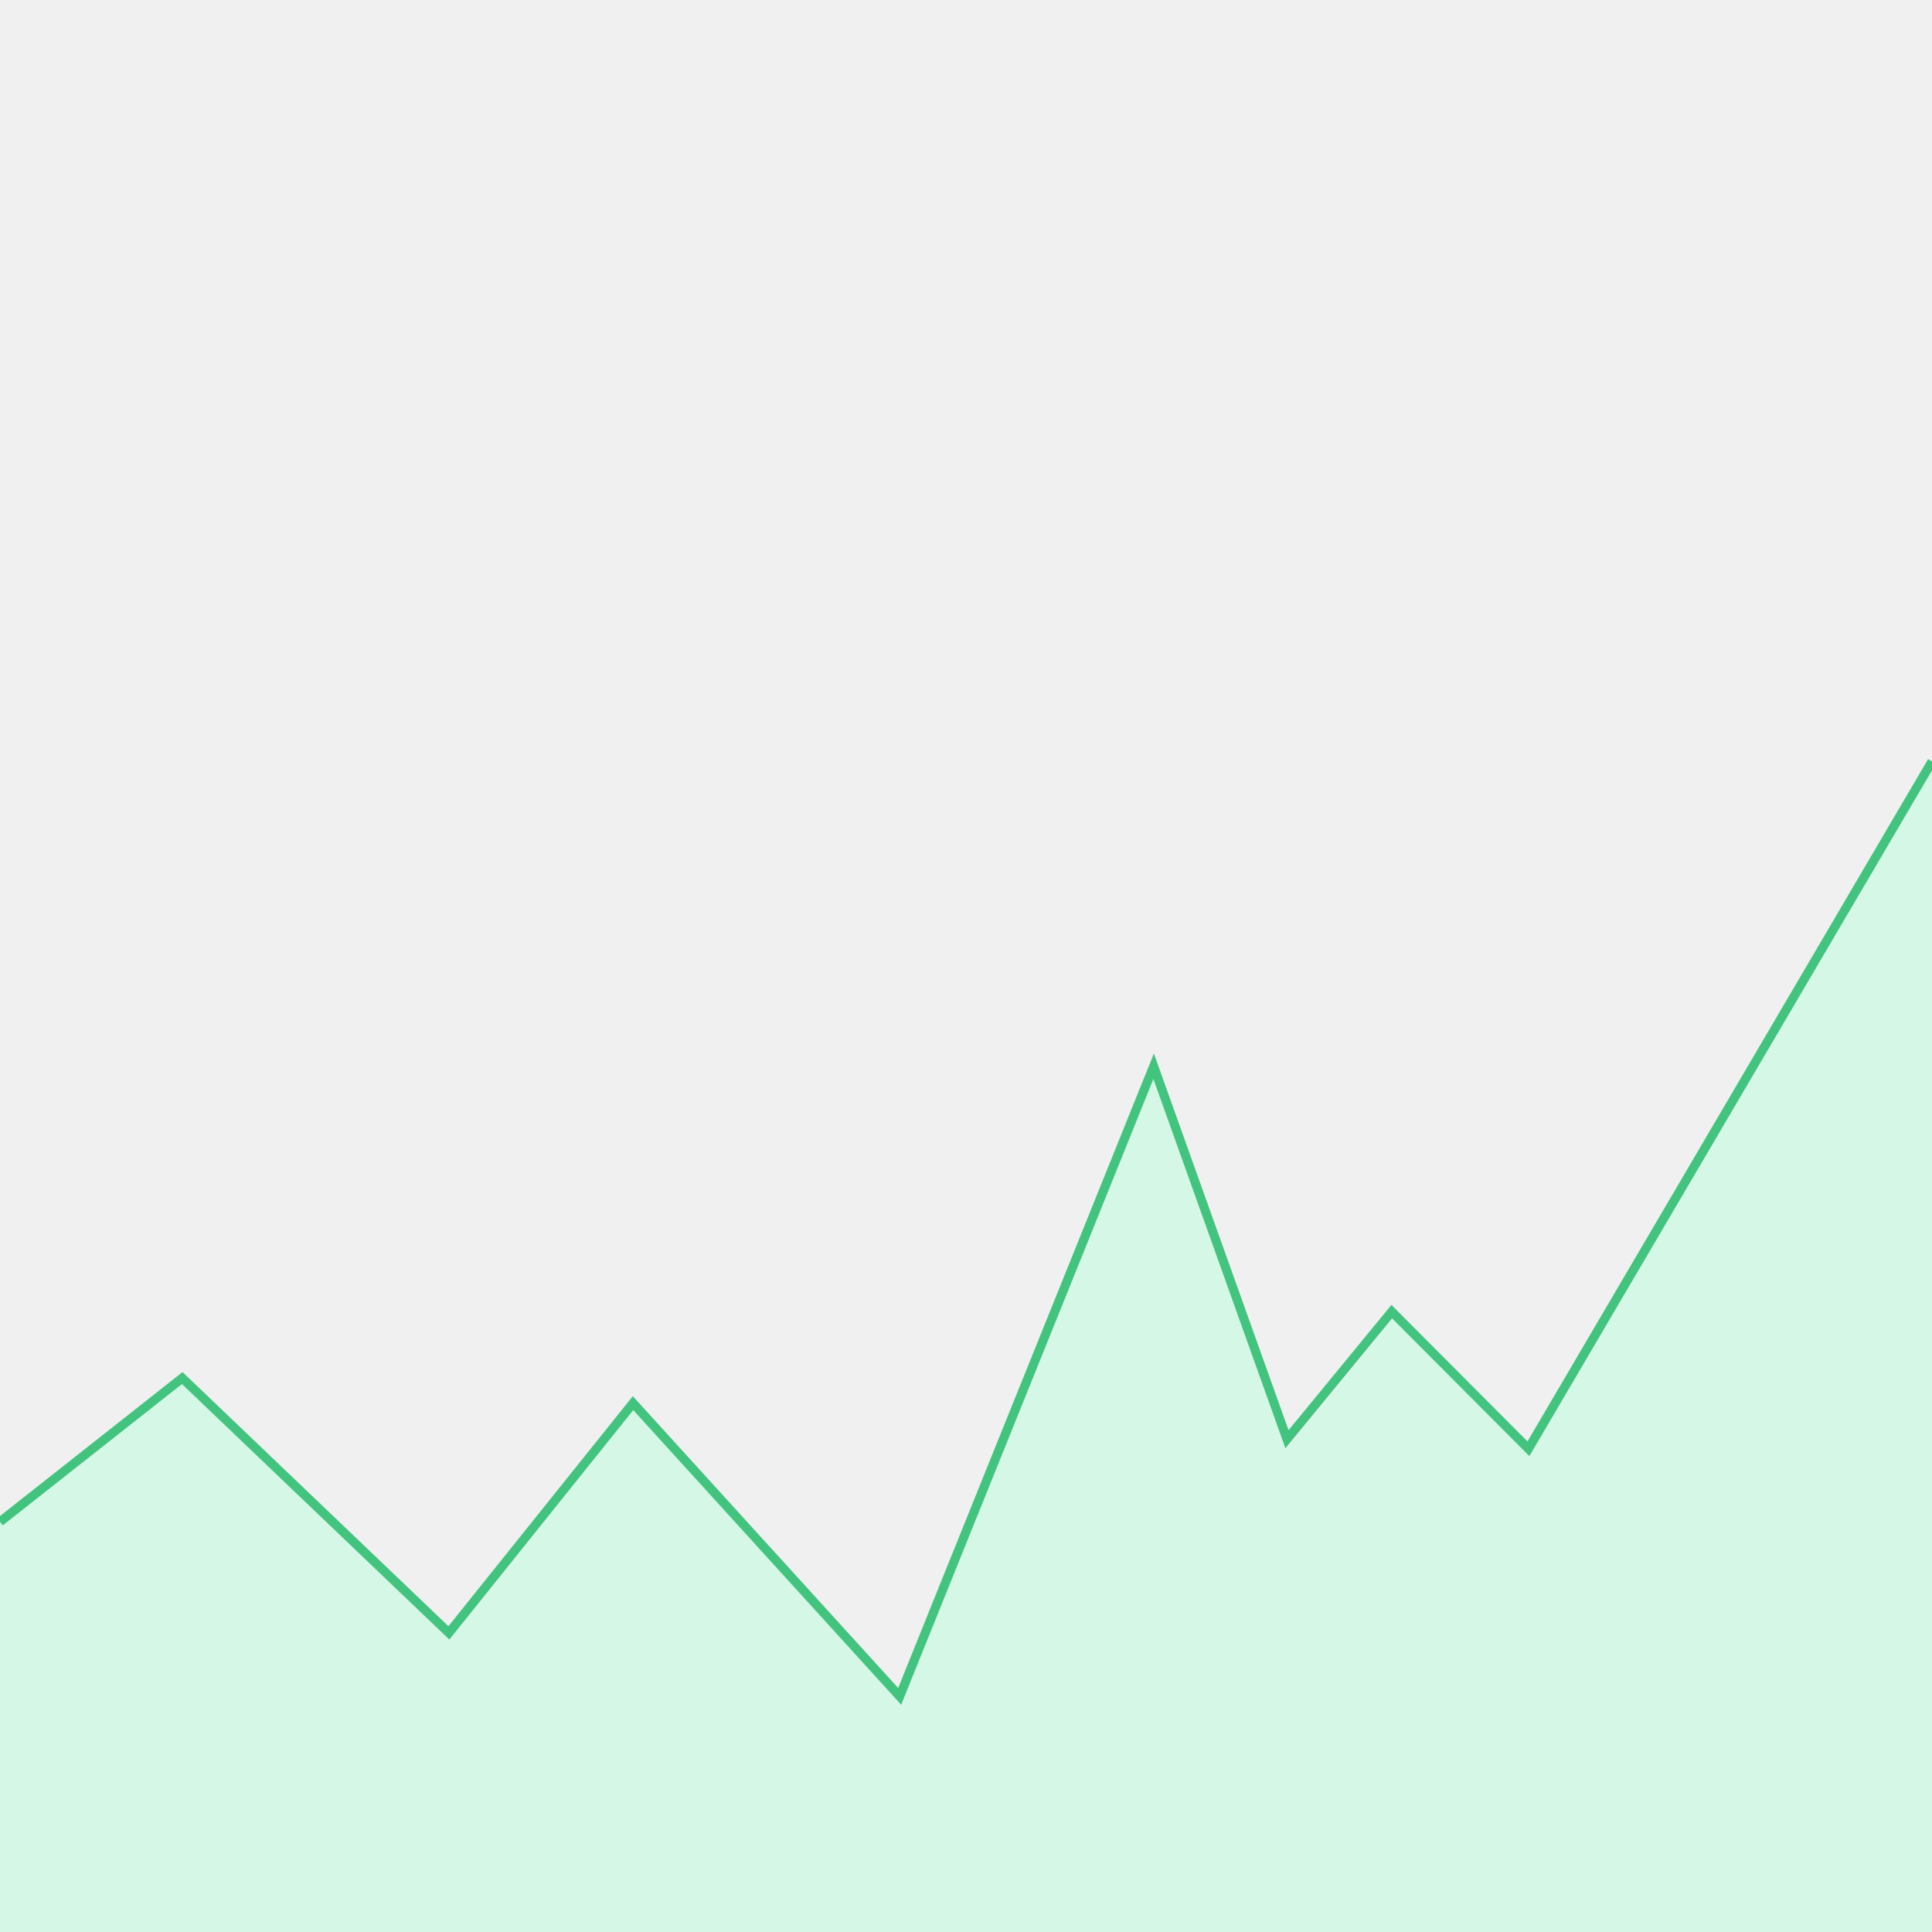
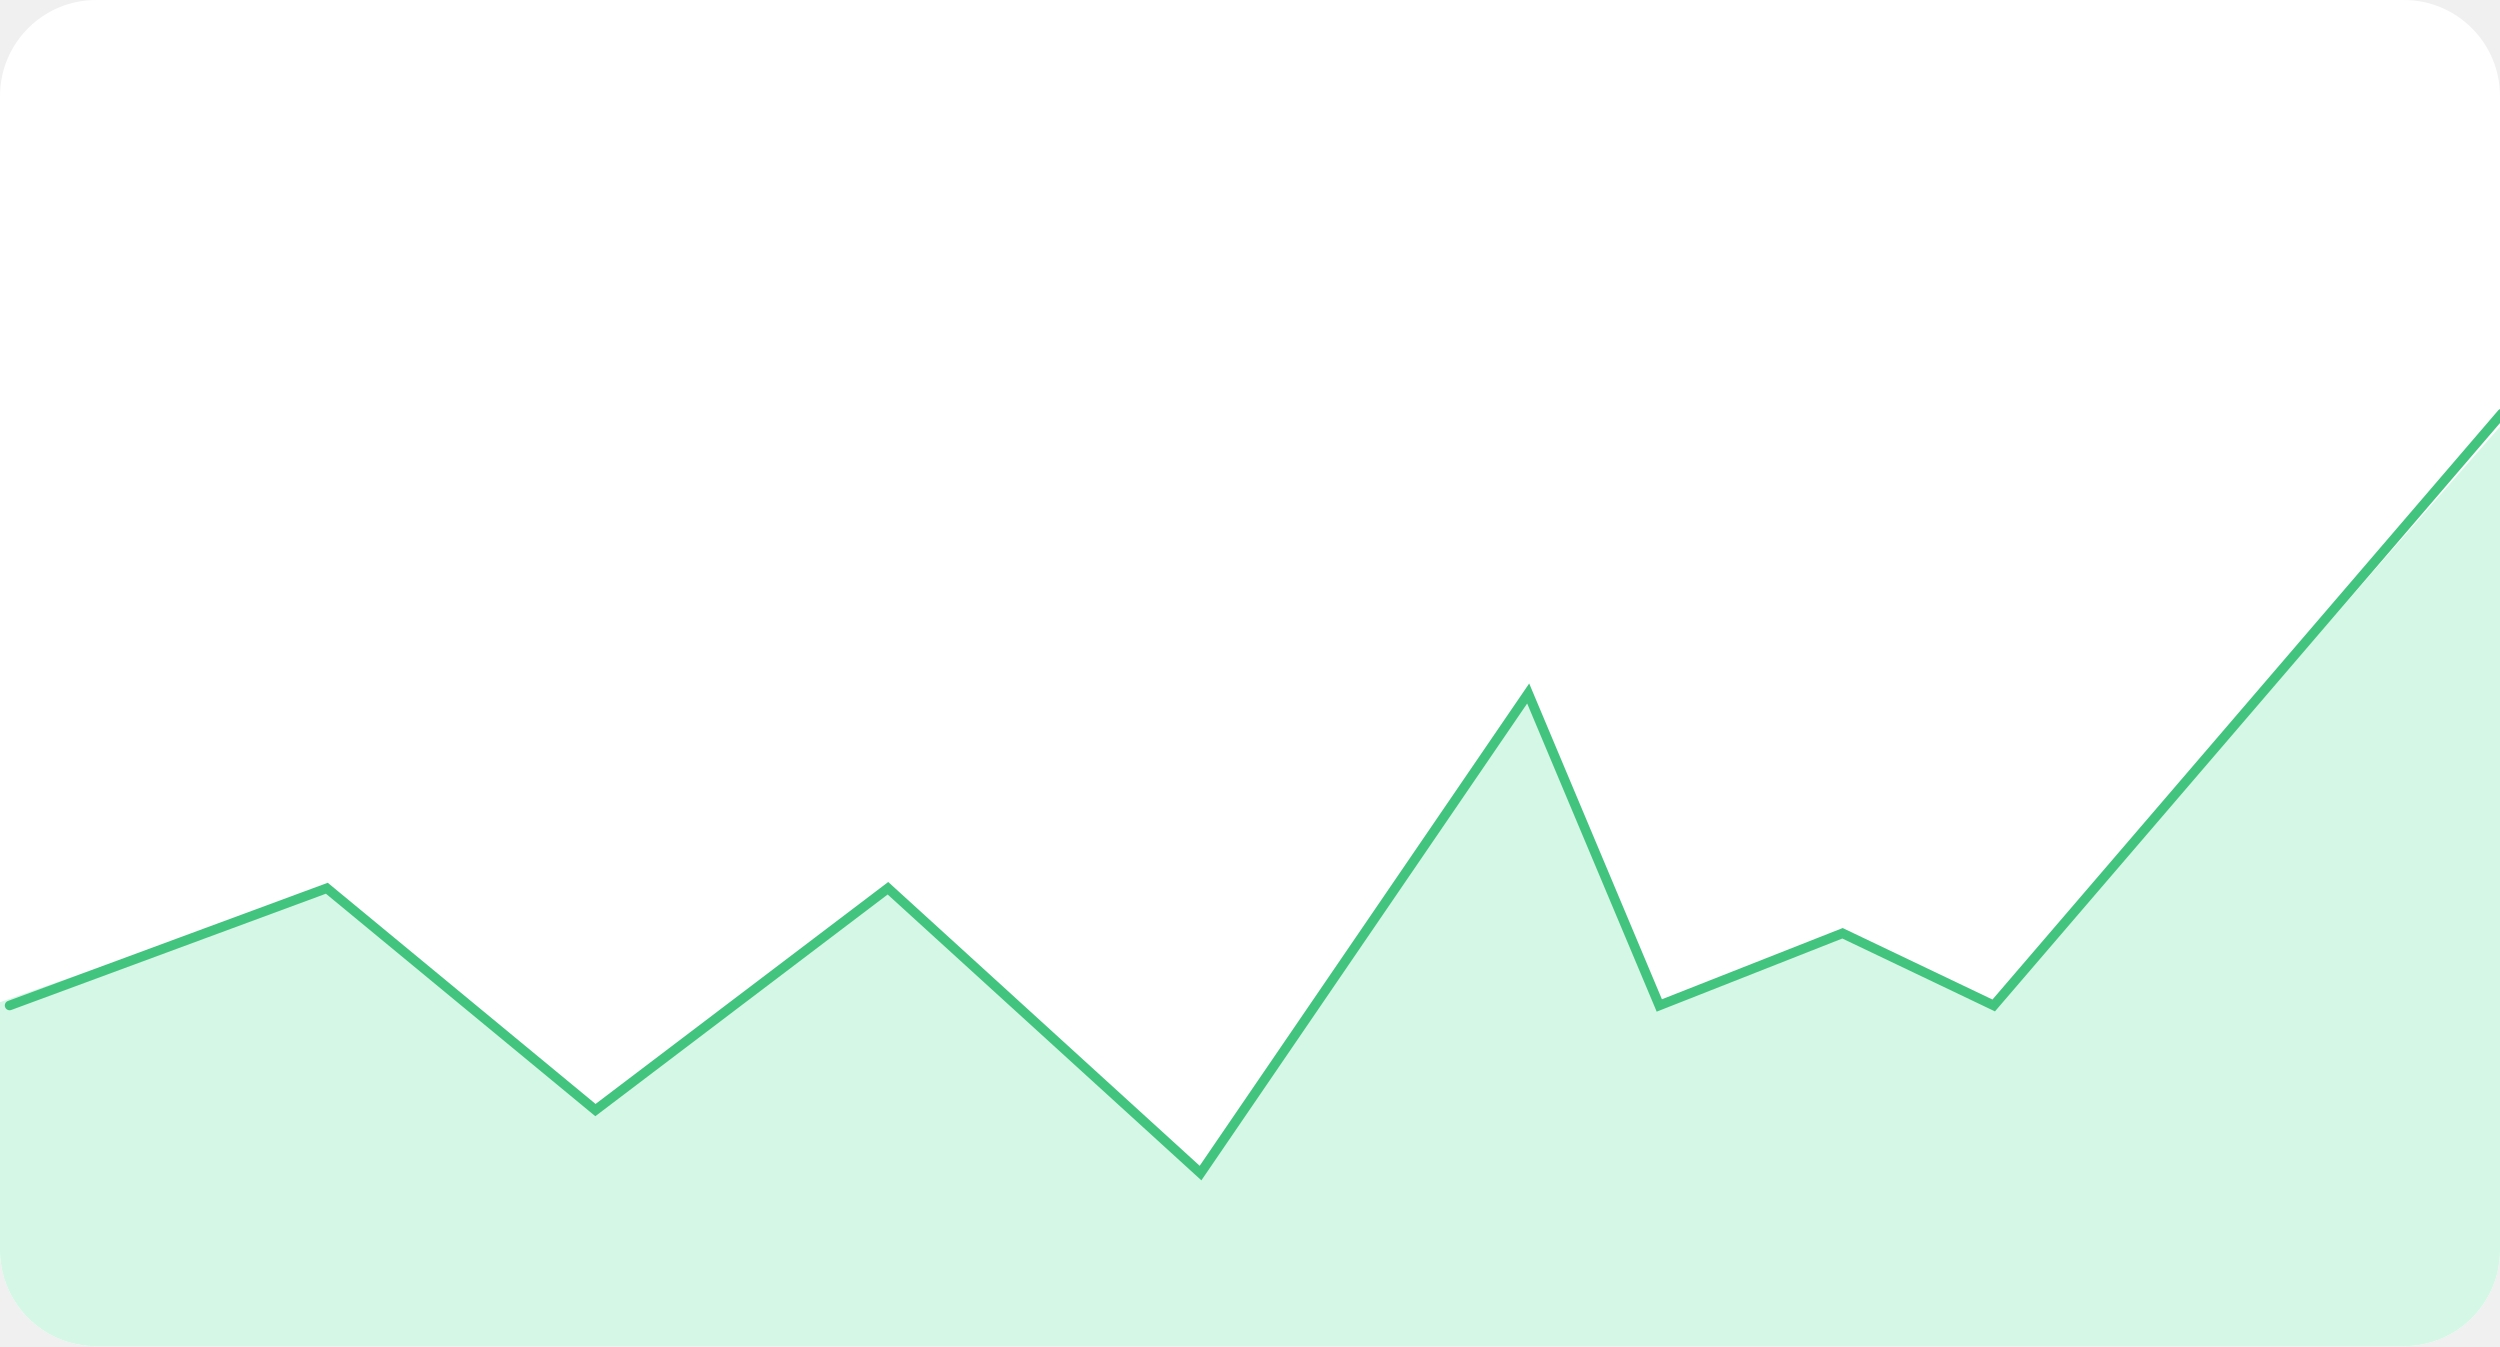
- <svg xmlns="http://www.w3.org/2000/svg" xmlns:xlink="http://www.w3.org/1999/xlink" version="1.1" preserveAspectRatio="xMidYMid meet" viewBox="0 0 640 640" width="640" height="640">
+ <svg xmlns="http://www.w3.org/2000/svg" xmlns:xlink="http://www.w3.org/1999/xlink" width="260" height="140" viewBox="0 0 260 140">
  <defs>
-     <path d="M0 503.48L60.39 456.5L155.61 548.51L0 640L0 503.48Z" id="c2da7gMckM" />
-     <path d="M-3.01 640L141.72 550.95L209.35 464.81L368.26 640L-3.01 640Z" id="a2oU7k2kj7" />
-     <path d="M264.88 640L382.2 353.21L446.6 534.81L640 643.87L264.88 640Z" id="bl3YiulL3" />
-     <path d="M352.62 569.79L461.88 436.23L534.35 508.15L640 601.08L352.62 569.79Z" id="fb99HXWpC" />
-     <path d="M372.62 589.79L502.85 488.49L640 253.95L640 641.72L372.62 589.79Z" id="a1nnPdccnU" />
-     <path d="M640 252.23L506.31 479.92L461.04 434.5L426.33 476.76L382.16 353.21L298.03 561.94L209.7 464.81L148.7 540.91L60.37 456.5L0 504.11" id="aAWqH5T0P" />
+     <rect id="a" width="260" height="140" rx="10" />
  </defs>
-   <g>
-     <g>
-       <g>
-         <use xlink:href="#c2da7gMckM" opacity="1" fill="#d5f7e5" fill-opacity="1" />
-       </g>
-       <g>
-         <use xlink:href="#a2oU7k2kj7" opacity="1" fill="#d5f7e5" fill-opacity="1" />
-       </g>
-       <g>
-         <use xlink:href="#bl3YiulL3" opacity="1" fill="#d5f7e5" fill-opacity="1" />
-       </g>
-       <g>
-         <use xlink:href="#fb99HXWpC" opacity="1" fill="#d5f7e5" fill-opacity="1" />
-       </g>
-       <g>
-         <use xlink:href="#a1nnPdccnU" opacity="1" fill="#d5f7e5" fill-opacity="1" />
-       </g>
-       <g>
-         <use xlink:href="#aAWqH5T0P" opacity="1" fill="#ffffff" fill-opacity="0" />
-         <g>
-           <use xlink:href="#aAWqH5T0P" opacity="1" fill-opacity="0" stroke="#42c47f" stroke-width="3" stroke-opacity="1" />
-         </g>
-       </g>
+   <g fill="none" fill-rule="evenodd">
+     <mask id="b" fill="#fff">
+       <use xlink:href="#a" />
+     </mask>
+     <use fill="#FFF" xlink:href="#a" />
+     <g mask="url(#b)">
+       <path fill="#D5F7E5" d="M-1 104.568l34.99-12.191 27.936 23.071 30.42-23.071L124.856 122l34.075-49.877 13.637 32.445 19.052-7.507 15.727 7.507L261.195 43l-1 142L-2 186z" />
+       <path stroke="#42C47F" stroke-linecap="round" d="M1 104.568l32.99-12.191 27.936 23.071 30.42-23.071L124.856 122l34.075-49.877 13.637 32.445 19.052-7.507 15.727 7.507L260.195 43" />
    </g>
  </g>
</svg>
